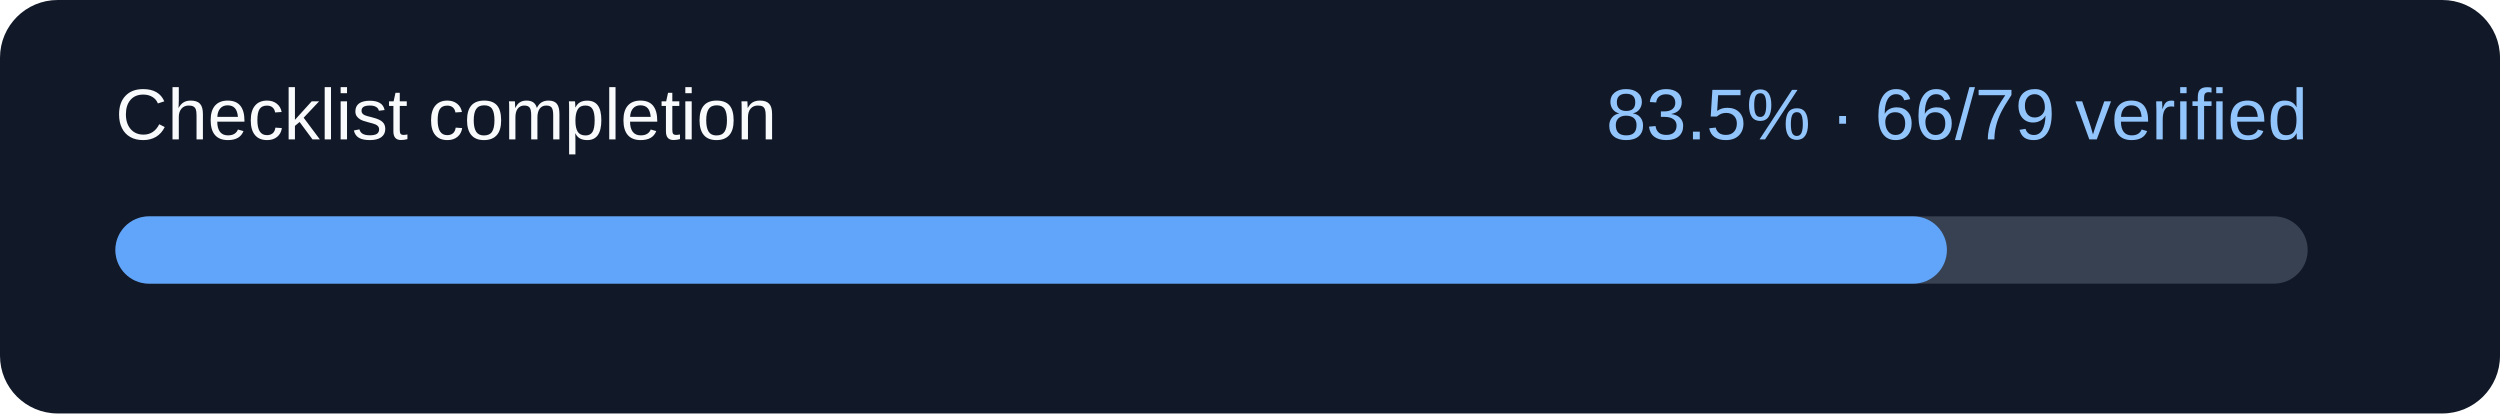
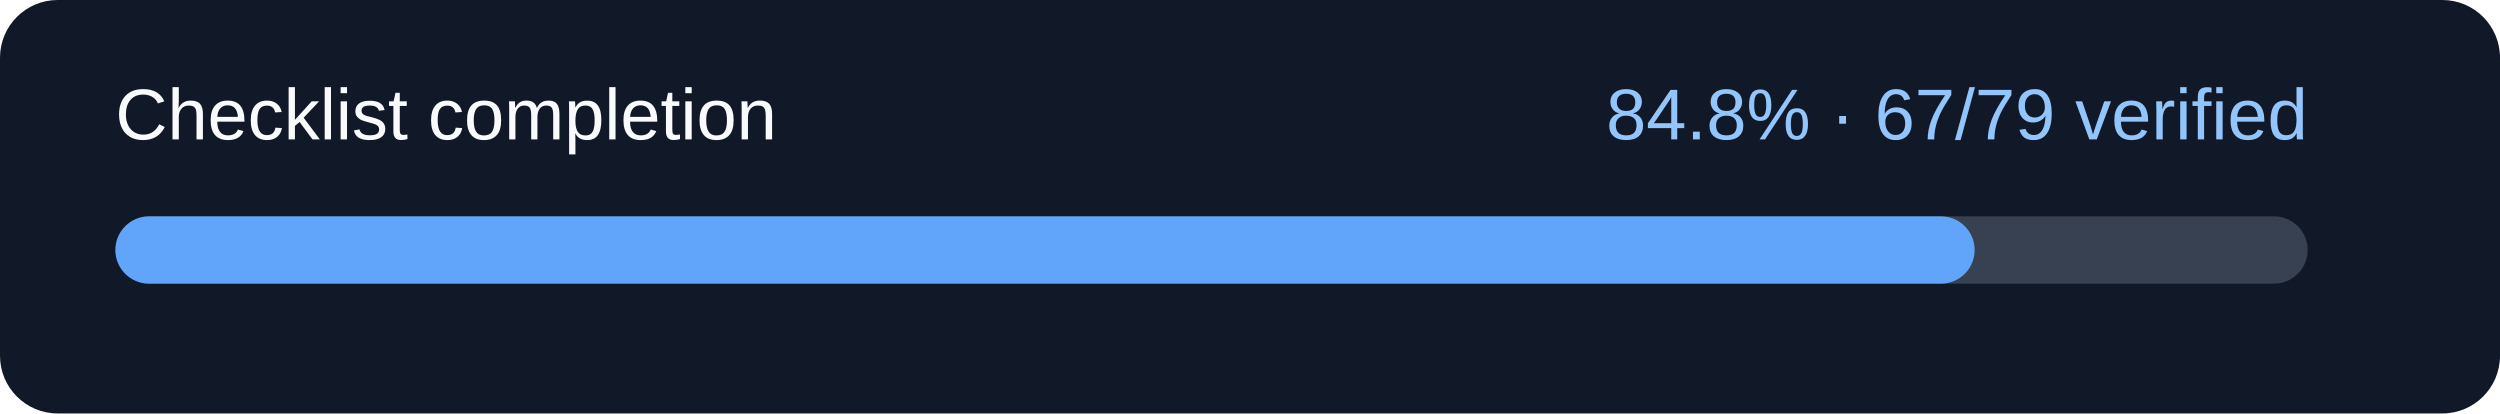
<svg xmlns="http://www.w3.org/2000/svg" width="520" height="86" viewBox="0 0 520 86" role="img" aria-labelledby="title desc">
  <rect width="520" height="86" rx="12" fill="#111827" />
  <text x="24" y="29" fill="#f9fafb" font-family="Arial, sans-serif" font-size="15">Checklist completion</text>
-   <text x="480" y="29" text-anchor="end" fill="#93c5fd" font-family="Arial, sans-serif" font-size="15">83.5% · 66/79 verified</text>
+   <text x="480" y="29" text-anchor="end" fill="#93c5fd" font-family="Arial, sans-serif" font-size="15">84.8% · 67/79 verified</text>
  <rect x="24" y="45" width="456" height="14" rx="7" fill="#374151" />
-   <rect x="24" y="45" width="380.96" height="14" rx="7" fill="#60a5fa" />
+   <rect x="24" y="45" width="386.73" height="14" rx="7" fill="#60a5fa" />
</svg>
